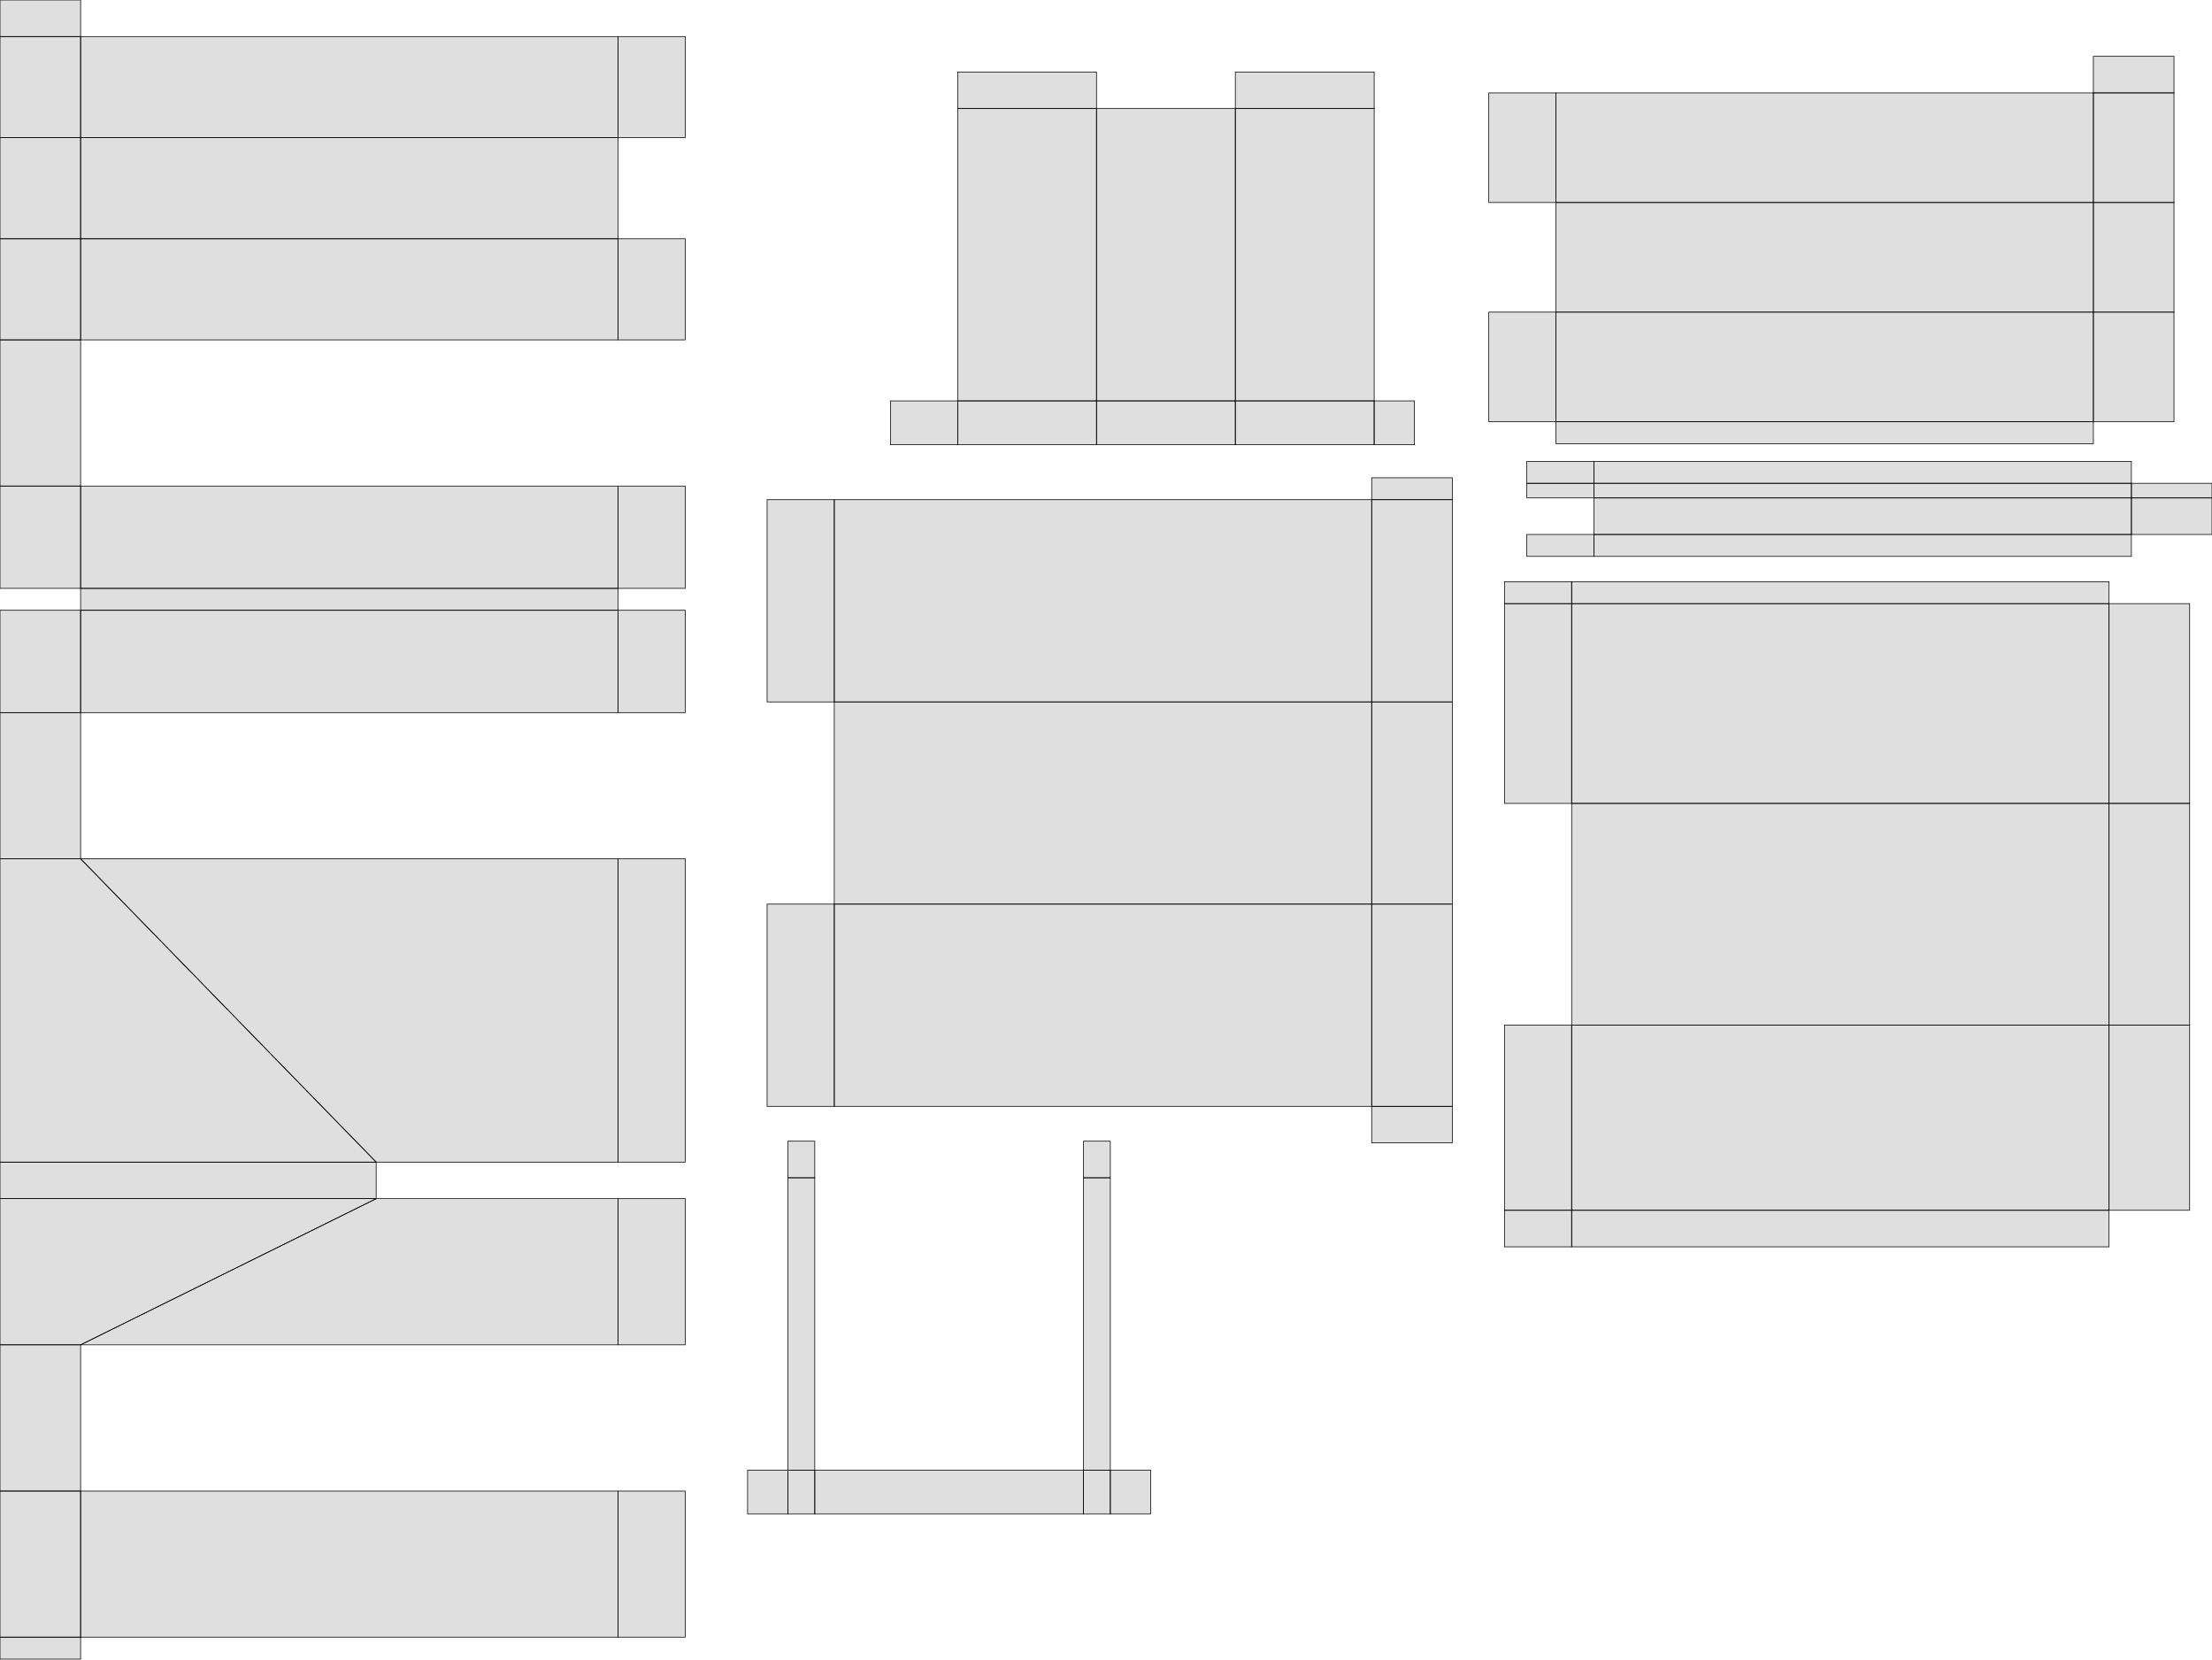
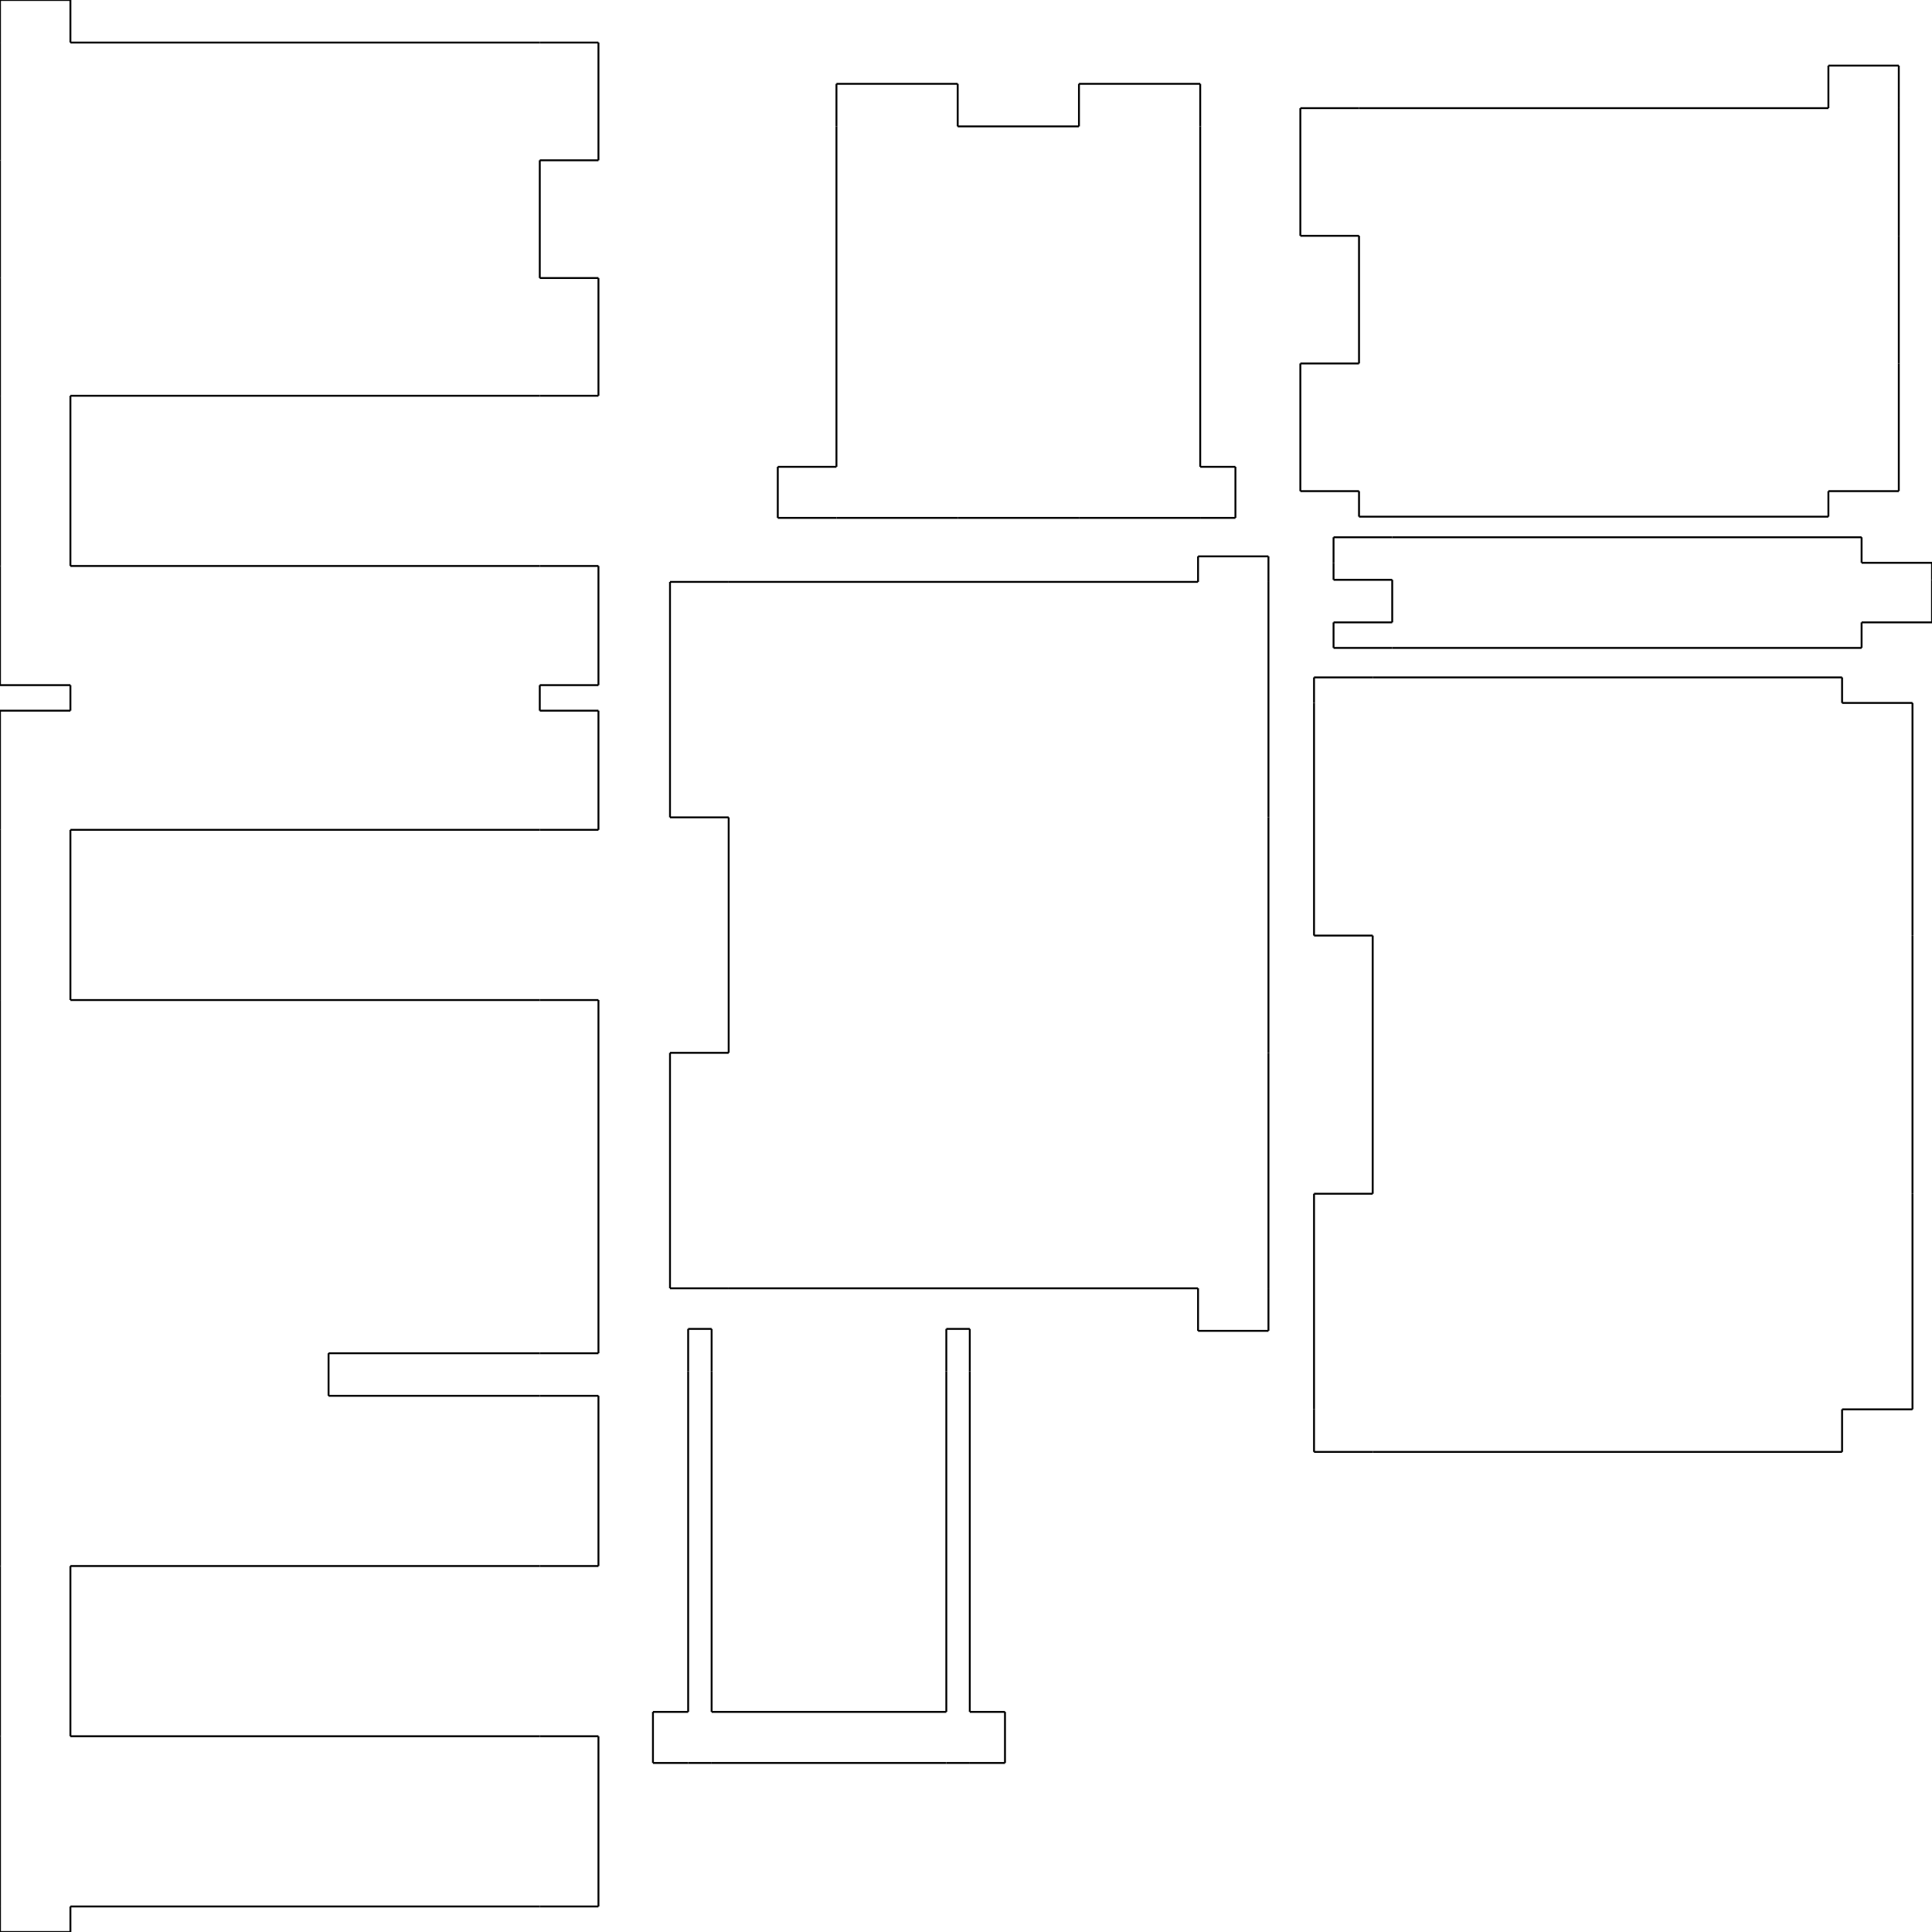
- <svg xmlns="http://www.w3.org/2000/svg" width="3264" height="2448" viewBox="0 0 3264 2448" version="1.1">
-   <polygon stroke="black" stroke-width="1" fill="grey" fill-opacity="0.25" points="2142.982,1035.659 2024.035,1035.659 2024.035,737.298 2142.982,737.298 " />
-   <polygon stroke="black" stroke-width="1" fill="grey" fill-opacity="0.25" points="2024.035,1035.659 1231.055,1035.659 1231.055,737.298 2024.035,737.298 " />
-   <polygon stroke="black" stroke-width="1" fill="grey" fill-opacity="0.25" points="2142.982,737.298 2024.035,737.298 2024.035,704.945 2142.982,704.945 " />
-   <polygon stroke="black" stroke-width="1" fill="grey" fill-opacity="0.25" points="2024.035,1632.381 1231.055,1632.381 1231.055,1334.020 2024.035,1334.020 " />
-   <polygon stroke="black" stroke-width="1" fill="grey" fill-opacity="0.25" points="2024.035,1334.020 1231.055,1334.020 1231.055,1035.659 2024.035,1035.659 " />
-   <polygon stroke="black" stroke-width="1" fill="grey" fill-opacity="0.25" points="2142.982,1632.381 2024.035,1632.381 2024.035,1334.020 2142.982,1334.020 " />
-   <polygon stroke="black" stroke-width="1" fill="grey" fill-opacity="0.25" points="2142.982,1334.020 2024.035,1334.020 2024.035,1035.659 2142.982,1035.659 " />
-   <polygon stroke="black" stroke-width="1" fill="grey" fill-opacity="0.25" points="1231.055,1334.020 1231.055,1632.381 1131.932,1632.381 1131.932,1334.020 " />
-   <polygon stroke="black" stroke-width="1" fill="grey" fill-opacity="0.25" points="1231.055,737.298 1231.055,1035.659 1131.932,1035.659 1131.932,737.298 " />
-   <polygon stroke="black" stroke-width="1" fill="grey" fill-opacity="0.25" points="2024.035,1632.381 2142.982,1632.381 2142.982,1686.302 2024.035,1686.302 " />
-   <polygon stroke="black" stroke-width="1" fill="grey" fill-opacity="0.25" points="118.947,900.476 118.947,868.123 911.928,868.123 911.928,900.476 " />
-   <polygon stroke="black" stroke-width="1" fill="grey" fill-opacity="0.25" points="0.000,900.476 118.947,900.476 118.947,1051.454 0.001,1051.454 " />
-   <polygon stroke="black" stroke-width="1" fill="grey" fill-opacity="0.25" points="118.947,900.476 911.928,900.476 911.928,1051.454 118.947,1051.454 " />
-   <polygon stroke="black" stroke-width="1" fill="grey" fill-opacity="0.25" points="0.001,1051.454 118.947,1051.454 118.947,1267.137 0.001,1267.137 " />
-   <polygon stroke="black" stroke-width="1" fill="grey" fill-opacity="0.25" points="0.001,1714.679 0.001,1267.137 118.947,1267.137 555.087,1714.679 " />
-   <polygon stroke="black" stroke-width="1" fill="grey" fill-opacity="0.25" points="911.928,1714.679 555.087,1714.679 118.947,1267.137 911.928,1267.137 " />
-   <polygon stroke="black" stroke-width="1" fill="grey" fill-opacity="0.25" points="118.947,868.123 118.947,717.145 911.928,717.145 911.928,868.123 " />
-   <polygon stroke="black" stroke-width="1" fill="grey" fill-opacity="0.25" points="0.000,717.145 0.000,501.462 118.947,501.462 118.947,717.145 " />
-   <polygon stroke="black" stroke-width="1" fill="grey" fill-opacity="0.25" points="0.000,868.123 0.000,717.145 118.947,717.145 118.947,868.123 " />
-   <polygon stroke="black" stroke-width="1" fill="grey" fill-opacity="0.25" points="911.927,352.282 911.927,501.462 118.947,501.462 118.947,352.282 " />
-   <polygon stroke="black" stroke-width="1" fill="grey" fill-opacity="0.25" points="0.000,352.282 118.947,352.282 118.947,501.462 0.000,501.462 " />
-   <polygon stroke="black" stroke-width="1" fill="grey" fill-opacity="0.25" points="0.001,1714.679 555.087,1714.679 555.087,1768.599 0.001,1768.599 " />
-   <polygon stroke="black" stroke-width="1" fill="grey" fill-opacity="0.25" points="0.001,2199.965 118.947,2199.965 118.947,2415.648 0.001,2415.648 " />
-   <polygon stroke="black" stroke-width="1" fill="grey" fill-opacity="0.25" points="911.928,2199.965 911.928,2415.648 118.947,2415.648 118.947,2199.965 " />
-   <polygon stroke="black" stroke-width="1" fill="grey" fill-opacity="0.25" points="911.928,1768.599 911.928,1984.282 118.947,1984.282 555.087,1768.599 " />
-   <polygon stroke="black" stroke-width="1" fill="grey" fill-opacity="0.25" points="0.001,1768.599 555.087,1768.599 118.947,1984.282 0.001,1984.282 " />
-   <polygon stroke="black" stroke-width="1" fill="grey" fill-opacity="0.25" points="0.001,1984.282 118.947,1984.282 118.947,2199.965 0.001,2199.965 " />
-   <polygon stroke="black" stroke-width="1" fill="grey" fill-opacity="0.25" points="0.000,53.921 118.947,53.921 118.947,203.102 0.000,203.102 " />
-   <polygon stroke="black" stroke-width="1" fill="grey" fill-opacity="0.25" points="0.000,203.102 118.947,203.102 118.947,352.282 0.000,352.282 " />
-   <polygon stroke="black" stroke-width="1" fill="grey" fill-opacity="0.25" points="911.927,53.921 911.927,203.102 118.947,203.102 118.947,53.921 " />
-   <polygon stroke="black" stroke-width="1" fill="grey" fill-opacity="0.25" points="911.927,203.102 911.927,352.282 118.947,352.282 118.947,203.102 " />
-   <polygon stroke="black" stroke-width="1" fill="grey" fill-opacity="0.25" points="911.927,501.462 911.927,352.282 1011.049,352.282 1011.049,501.462 " />
-   <polygon stroke="black" stroke-width="1" fill="grey" fill-opacity="0.25" points="911.928,868.123 911.928,717.145 1011.049,717.145 1011.049,868.123 " />
-   <polygon stroke="black" stroke-width="1" fill="grey" fill-opacity="0.25" points="911.928,1984.282 911.928,1768.599 1011.049,1768.599 1011.050,1984.282 " />
-   <polygon stroke="black" stroke-width="1" fill="grey" fill-opacity="0.25" points="911.928,2415.648 911.928,2199.965 1011.050,2199.965 1011.050,2415.648 " />
-   <polygon stroke="black" stroke-width="1" fill="grey" fill-opacity="0.25" points="911.927,203.102 911.927,53.921 1011.049,53.921 1011.049,203.102 " />
-   <polygon stroke="black" stroke-width="1" fill="grey" fill-opacity="0.25" points="911.928,1714.679 911.928,1267.137 1011.049,1267.137 1011.049,1714.679 " />
-   <polygon stroke="black" stroke-width="1" fill="grey" fill-opacity="0.25" points="911.928,1051.454 911.928,900.476 1011.049,900.476 1011.049,1051.454 " />
-   <polygon stroke="black" stroke-width="1" fill="grey" fill-opacity="0.25" points="0.001,2415.648 118.947,2415.648 118.947,2448.000 0.001,2448.000 " />
-   <polygon stroke="black" stroke-width="1" fill="grey" fill-opacity="0.25" points="118.947,53.921 0.000,53.921 0.000,0.000 118.947,0.000 " />
-   <polygon stroke="black" stroke-width="1" fill="grey" fill-opacity="0.25" points="3088.960,460.558 2295.981,460.558 2295.981,622.320 3088.960,622.320 " />
-   <polygon stroke="black" stroke-width="1" fill="grey" fill-opacity="0.25" points="3088.960,460.558 3088.960,622.320 3207.908,622.320 3207.908,460.558 " />
-   <polygon stroke="black" stroke-width="1" fill="grey" fill-opacity="0.25" points="3088.960,622.320 2295.981,622.320 2295.981,654.672 3088.960,654.672 " />
-   <polygon stroke="black" stroke-width="1" fill="grey" fill-opacity="0.25" points="3088.960,137.034 3088.960,298.795 3207.908,298.795 3207.908,137.034 " />
-   <polygon stroke="black" stroke-width="1" fill="grey" fill-opacity="0.25" points="3088.960,298.795 3088.960,460.558 3207.908,460.558 3207.908,298.795 " />
-   <polygon stroke="black" stroke-width="1" fill="grey" fill-opacity="0.25" points="3088.960,137.034 2295.981,137.034 2295.981,298.795 3088.960,298.795 " />
-   <polygon stroke="black" stroke-width="1" fill="grey" fill-opacity="0.25" points="3088.960,298.795 2295.981,298.795 2295.981,460.558 3088.960,460.558 " />
-   <polygon stroke="black" stroke-width="1" fill="grey" fill-opacity="0.25" points="2295.981,298.795 2295.981,137.034 2196.857,137.034 2196.857,298.795 " />
-   <polygon stroke="black" stroke-width="1" fill="grey" fill-opacity="0.25" points="2295.981,622.320 2295.981,460.558 2196.857,460.558 2196.857,622.320 " />
-   <polygon stroke="black" stroke-width="1" fill="grey" fill-opacity="0.25" points="3088.960,137.034 3207.908,137.034 3207.908,83.112 3088.960,83.112 " />
-   <polygon stroke="black" stroke-width="1" fill="grey" fill-opacity="0.25" points="1638.393,2233.822 1598.743,2233.822 1598.743,2169.117 1638.393,2169.117 " />
-   <polygon stroke="black" stroke-width="1" fill="grey" fill-opacity="0.25" points="1598.743,2233.822 1202.253,2233.822 1202.253,2169.117 1598.743,2169.117 " />
-   <polygon stroke="black" stroke-width="1" fill="grey" fill-opacity="0.25" points="1202.253,2233.822 1162.604,2233.822 1162.604,2169.117 1202.253,2169.117 " />
-   <polygon stroke="black" stroke-width="1" fill="grey" fill-opacity="0.25" points="1202.253,2169.117 1162.604,2169.117 1162.604,1737.751 1202.253,1737.751 " />
-   <polygon stroke="black" stroke-width="1" fill="grey" fill-opacity="0.25" points="1638.393,2169.117 1598.743,2169.117 1598.743,1737.751 1638.393,1737.751 " />
-   <polygon stroke="black" stroke-width="1" fill="grey" fill-opacity="0.25" points="1638.393,2233.822 1638.393,2169.117 1697.866,2169.117 1697.866,2233.822 " />
-   <polygon stroke="black" stroke-width="1" fill="grey" fill-opacity="0.25" points="1162.604,2169.117 1162.604,2233.822 1103.131,2233.822 1103.131,2169.117 " />
-   <polygon stroke="black" stroke-width="1" fill="grey" fill-opacity="0.25" points="1638.393,1737.751 1598.743,1737.751 1598.743,1683.831 1638.393,1683.831 " />
-   <polygon stroke="black" stroke-width="1" fill="grey" fill-opacity="0.25" points="1202.253,1737.751 1162.604,1737.751 1162.604,1683.831 1202.253,1683.831 " />
-   <polygon stroke="black" stroke-width="1" fill="grey" fill-opacity="0.25" points="3145.052,713.116 2352.073,713.116 2352.073,680.763 3145.052,680.763 " />
-   <polygon stroke="black" stroke-width="1" fill="grey" fill-opacity="0.25" points="2352.073,788.605 3145.052,788.605 3145.052,820.958 2352.073,820.958 " />
-   <polygon stroke="black" stroke-width="1" fill="grey" fill-opacity="0.25" points="3145.052,788.605 3145.052,734.684 3264.000,734.684 3264.000,788.605 " />
-   <polygon stroke="black" stroke-width="1" fill="grey" fill-opacity="0.25" points="3145.052,788.605 2352.073,788.605 2352.073,734.684 3145.052,734.684 " />
-   <polygon stroke="black" stroke-width="1" fill="grey" fill-opacity="0.25" points="2352.073,788.605 2352.073,820.958 2252.950,820.958 2252.950,788.605 " />
-   <polygon stroke="black" stroke-width="1" fill="grey" fill-opacity="0.25" points="2352.073,713.116 2352.073,734.684 2252.950,734.684 2252.950,713.116 " />
-   <polygon stroke="black" stroke-width="1" fill="grey" fill-opacity="0.25" points="2352.073,680.763 2352.073,713.116 2252.950,713.116 2252.950,680.763 " />
-   <polygon stroke="black" stroke-width="1" fill="grey" fill-opacity="0.25" points="3145.052,734.684 3145.052,713.116 3264.000,713.116 3264.000,734.684 " />
-   <polygon stroke="black" stroke-width="1" fill="grey" fill-opacity="0.25" points="3145.052,734.684 2352.073,734.684 2352.073,713.116 3145.052,713.116 " />
-   <polygon stroke="black" stroke-width="1" fill="grey" fill-opacity="0.25" points="1617.988,591.509 1617.988,160.143 1413.134,160.143 1413.134,591.509 " />
-   <polygon stroke="black" stroke-width="1" fill="grey" fill-opacity="0.25" points="2027.694,591.509 2027.694,160.143 1822.841,160.143 1822.841,591.509 " />
-   <polygon stroke="black" stroke-width="1" fill="grey" fill-opacity="0.25" points="1822.841,591.509 1822.841,160.143 1617.988,160.143 1617.988,591.509 " />
-   <polygon stroke="black" stroke-width="1" fill="grey" fill-opacity="0.25" points="1822.841,160.143 2027.694,160.143 2027.694,106.222 1822.841,106.222 " />
-   <polygon stroke="black" stroke-width="1" fill="grey" fill-opacity="0.25" points="1413.134,160.143 1617.988,160.143 1617.988,106.222 1413.134,106.222 " />
-   <polygon stroke="black" stroke-width="1" fill="grey" fill-opacity="0.25" points="1822.841,591.509 1617.988,591.509 1617.988,656.214 1822.841,656.214 " />
-   <polygon stroke="black" stroke-width="1" fill="grey" fill-opacity="0.25" points="1617.988,591.509 1413.134,591.509 1413.134,656.214 1617.988,656.214 " />
-   <polygon stroke="black" stroke-width="1" fill="grey" fill-opacity="0.25" points="2027.694,591.509 1822.841,591.509 1822.841,656.214 2027.694,656.214 " />
-   <polygon stroke="black" stroke-width="1" fill="grey" fill-opacity="0.25" points="1413.134,656.214 1413.134,591.509 1314.012,591.509 1314.012,656.214 " />
-   <polygon stroke="black" stroke-width="1" fill="grey" fill-opacity="0.25" points="2027.694,591.509 2027.694,656.214 2087.167,656.214 2087.167,591.509 " />
-   <polygon stroke="black" stroke-width="1" fill="grey" fill-opacity="0.25" points="3231.030,1185.439 3231.030,890.673 3112.082,890.673 3112.082,1185.439 " />
-   <polygon stroke="black" stroke-width="1" fill="grey" fill-opacity="0.25" points="3112.082,1185.439 3112.082,890.673 2319.102,890.673 2319.102,1185.439 " />
-   <polygon stroke="black" stroke-width="1" fill="grey" fill-opacity="0.25" points="3112.082,1785.757 3112.082,1512.558 2319.102,1512.558 2319.102,1785.757 " />
-   <polygon stroke="black" stroke-width="1" fill="grey" fill-opacity="0.25" points="3112.082,1512.558 3112.082,1185.439 2319.102,1185.439 2319.102,1512.558 " />
-   <polygon stroke="black" stroke-width="1" fill="grey" fill-opacity="0.25" points="3231.030,1785.757 3231.030,1512.558 3112.082,1512.558 3112.082,1785.757 " />
-   <polygon stroke="black" stroke-width="1" fill="grey" fill-opacity="0.25" points="3231.030,1512.558 3231.030,1185.439 3112.082,1185.439 3112.082,1512.558 " />
-   <polygon stroke="black" stroke-width="1" fill="grey" fill-opacity="0.25" points="2319.102,1785.757 2319.102,1512.558 2219.980,1512.558 2219.980,1785.757 " />
-   <polygon stroke="black" stroke-width="1" fill="grey" fill-opacity="0.25" points="2319.102,1185.439 2319.102,890.673 2219.980,890.673 2219.980,1185.439 " />
-   <polygon stroke="black" stroke-width="1" fill="grey" fill-opacity="0.25" points="2319.102,1785.757 2219.980,1785.757 2219.980,1839.677 2319.102,1839.677 " />
-   <polygon stroke="black" stroke-width="1" fill="grey" fill-opacity="0.25" points="3112.082,1785.757 2319.102,1785.757 2319.102,1839.677 3112.082,1839.677 " />
-   <polygon stroke="black" stroke-width="1" fill="grey" fill-opacity="0.25" points="2219.980,890.673 2319.102,890.673 2319.102,858.320 2219.980,858.320 " />
-   <polygon stroke="black" stroke-width="1" fill="grey" fill-opacity="0.25" points="2319.102,890.673 3112.082,890.673 3112.082,858.320 2319.102,858.320 " />
+ <svg xmlns="http://www.w3.org/2000/svg" width="1024" height="1024" viewBox="0 0 1024 1024" version="1.1">
+   <polygon stroke="black" stroke-width="1" fill="grey" fill-opacity="0.25" points="317.192,376.670 286.095,376.670 286.095,376.670 317.192,376.670 " />
+   <polygon stroke="black" stroke-width="1" fill="grey" fill-opacity="0.25" points="37.317,376.670 0.000,376.670 0.000,376.670 37.317,376.670 " />
+   <polygon stroke="black" stroke-width="1" fill="grey" fill-opacity="0.25" points="706.808,284.764 706.808,298.297 706.808,298.297 706.808,284.764 " />
+   <polygon stroke="black" stroke-width="1" fill="grey" fill-opacity="0.25" points="0.000,1024.000 37.317,1024.000 37.317,1024.000 0.000,1024.000 " />
+   <polygon stroke="black" stroke-width="1" fill="grey" fill-opacity="0.25" points="37.317,363.137 0.000,363.137 0.000,363.137 37.317,363.137 " />
+   <polygon stroke="black" stroke-width="1" fill="grey" fill-opacity="0.25" points="706.808,329.874 706.808,343.407 706.808,343.407 706.808,329.874 " />
+   <polygon stroke="black" stroke-width="1" fill="grey" fill-opacity="0.25" points="37.317,1024.000 37.317,1010.467 37.317,1010.467 37.317,1024.000 " />
+   <polygon stroke="black" stroke-width="1" fill="grey" fill-opacity="0.25" points="37.317,363.137 37.317,376.670 37.317,376.670 37.317,363.137 " />
+   <polygon stroke="black" stroke-width="1" fill="grey" fill-opacity="0.25" points="737.905,329.874 706.808,329.874 706.808,329.874 737.905,329.874 " />
+   <polygon stroke="black" stroke-width="1" fill="grey" fill-opacity="0.25" points="0.000,1010.467 0.000,1024.000 0.000,1024.000 0.000,1010.467 " />
+   <polygon stroke="black" stroke-width="1" fill="grey" fill-opacity="0.25" points="286.095,363.137 286.095,376.670 286.095,376.670 286.095,363.137 " />
+   <polygon stroke="black" stroke-width="1" fill="grey" fill-opacity="0.25" points="706.808,343.407 737.905,343.407 737.905,343.407 706.808,343.407 " />
+   <polygon stroke="black" stroke-width="1" fill="grey" fill-opacity="0.25" points="0.000,0.000 37.317,0.000 37.317,0.000 0.000,0.000 " />
+   <polygon stroke="black" stroke-width="1" fill="grey" fill-opacity="0.25" points="286.095,439.824 37.317,439.824 37.317,439.824 286.095,439.824 " />
+   <polygon stroke="black" stroke-width="1" fill="grey" fill-opacity="0.25" points="737.905,284.764 706.808,284.764 706.808,284.764 737.905,284.764 " />
+   <polygon stroke="black" stroke-width="1" fill="grey" fill-opacity="0.25" points="0.000,0.000 0.000,22.555 0.000,22.555 0.000,0.000 " />
+   <polygon stroke="black" stroke-width="1" fill="grey" fill-opacity="0.25" points="0.000,376.670 0.000,439.824 0.000,439.824 0.000,376.670 " />
+   <polygon stroke="black" stroke-width="1" fill="grey" fill-opacity="0.25" points="706.808,307.319 737.905,307.319 737.905,307.319 706.808,307.319 " />
+   <polygon stroke="black" stroke-width="1" fill="grey" fill-opacity="0.25" points="37.317,22.555 37.317,0.000 37.317,0.000 37.317,22.555 " />
+   <polygon stroke="black" stroke-width="1" fill="grey" fill-opacity="0.25" points="286.095,530.044 37.317,530.044 37.317,530.044 286.095,530.044 " />
+   <polygon stroke="black" stroke-width="1" fill="grey" fill-opacity="0.25" points="986.683,298.297 986.683,284.764 986.683,284.764 986.683,298.297 " />
+   <polygon stroke="black" stroke-width="1" fill="grey" fill-opacity="0.25" points="720.308,57.321 969.086,57.321 969.086,57.321 720.308,57.321 " />
+   <polygon stroke="black" stroke-width="1" fill="grey" fill-opacity="0.25" points="37.317,530.044 37.317,439.824 37.317,439.824 37.317,530.044 " />
+   <polygon stroke="black" stroke-width="1" fill="grey" fill-opacity="0.25" points="706.808,298.297 706.808,307.319 706.808,307.319 706.808,298.297 " />
+   <polygon stroke="black" stroke-width="1" fill="grey" fill-opacity="0.25" points="1006.403,57.321 1006.403,124.986 1006.403,124.986 1006.403,57.321 " />
+   <polygon stroke="black" stroke-width="1" fill="grey" fill-opacity="0.25" points="0.000,439.824 0.000,530.044 0.000,530.044 0.000,439.824 " />
+   <polygon stroke="black" stroke-width="1" fill="grey" fill-opacity="0.25" points="1024.000,298.297 986.683,298.297 986.683,298.297 1024.000,298.297 " />
+   <polygon stroke="black" stroke-width="1" fill="grey" fill-opacity="0.25" points="1006.403,260.317 969.086,260.317 969.086,260.317 1006.403,260.317 " />
+   <polygon stroke="black" stroke-width="1" fill="grey" fill-opacity="0.25" points="0.000,530.044 0.000,717.251 0.000,717.251 0.000,530.044 " />
+   <polygon stroke="black" stroke-width="1" fill="grey" fill-opacity="0.25" points="636.139,66.988 636.139,247.428 636.139,247.428 636.139,66.988 " />
+   <polygon stroke="black" stroke-width="1" fill="grey" fill-opacity="0.25" points="720.308,273.850 969.086,273.850 969.086,273.850 720.308,273.850 " />
+   <polygon stroke="black" stroke-width="1" fill="grey" fill-opacity="0.25" points="174.145,717.251 286.095,717.251 286.095,717.251 174.145,717.251 " />
+   <polygon stroke="black" stroke-width="1" fill="grey" fill-opacity="0.25" points="443.336,66.988 443.336,247.428 443.336,247.428 443.336,66.988 " />
+   <polygon stroke="black" stroke-width="1" fill="grey" fill-opacity="0.25" points="969.086,260.317 969.086,273.850 969.086,273.850 969.086,260.317 " />
+   <polygon stroke="black" stroke-width="1" fill="grey" fill-opacity="0.25" points="37.317,209.762 37.317,299.982 37.317,299.982 37.317,209.762 " />
+   <polygon stroke="black" stroke-width="1" fill="grey" fill-opacity="0.25" points="507.604,66.988 571.872,66.988 571.872,66.988 507.604,66.988 " />
+   <polygon stroke="black" stroke-width="1" fill="grey" fill-opacity="0.25" points="720.308,273.850 720.308,260.317 720.308,260.317 720.308,273.850 " />
+   <polygon stroke="black" stroke-width="1" fill="grey" fill-opacity="0.25" points="286.095,299.982 37.317,299.982 37.317,299.982 286.095,299.982 " />
+   <polygon stroke="black" stroke-width="1" fill="grey" fill-opacity="0.25" points="443.336,44.433 507.604,44.433 507.604,44.433 443.336,44.433 " />
+   <polygon stroke="black" stroke-width="1" fill="grey" fill-opacity="0.25" points="720.308,192.652 720.308,124.986 720.308,124.986 720.308,192.652 " />
+   <polygon stroke="black" stroke-width="1" fill="grey" fill-opacity="0.25" points="286.095,209.762 37.317,209.762 37.317,209.762 286.095,209.762 " />
+   <polygon stroke="black" stroke-width="1" fill="grey" fill-opacity="0.25" points="571.872,44.433 636.139,44.433 636.139,44.433 571.872,44.433 " />
+   <polygon stroke="black" stroke-width="1" fill="grey" fill-opacity="0.25" points="1006.403,192.652 1006.403,260.317 1006.403,260.317 1006.403,192.652 " />
+   <polygon stroke="black" stroke-width="1" fill="grey" fill-opacity="0.25" points="0.000,299.982 0.000,209.762 0.000,209.762 0.000,299.982 " />
+   <polygon stroke="black" stroke-width="1" fill="grey" fill-opacity="0.25" points="571.872,66.988 571.872,44.433 571.872,44.433 571.872,66.988 " />
+   <polygon stroke="black" stroke-width="1" fill="grey" fill-opacity="0.25" points="1006.403,124.986 1006.403,192.652 1006.403,192.652 1006.403,124.986 " />
+   <polygon stroke="black" stroke-width="1" fill="grey" fill-opacity="0.25" points="37.317,22.555 286.095,22.555 286.095,22.555 37.317,22.555 " />
+   <polygon stroke="black" stroke-width="1" fill="grey" fill-opacity="0.25" points="636.139,44.433 636.139,66.988 636.139,66.988 636.139,44.433 " />
+   <polygon stroke="black" stroke-width="1" fill="grey" fill-opacity="0.25" points="689.210,260.317 689.210,192.652 689.210,192.652 689.210,260.317 " />
+   <polygon stroke="black" stroke-width="1" fill="grey" fill-opacity="0.25" points="0.000,209.762 0.000,147.360 0.000,147.360 0.000,209.762 " />
+   <polygon stroke="black" stroke-width="1" fill="grey" fill-opacity="0.25" points="443.336,66.988 443.336,44.433 443.336,44.433 443.336,66.988 " />
+   <polygon stroke="black" stroke-width="1" fill="grey" fill-opacity="0.25" points="689.210,124.986 689.210,57.321 689.210,57.321 689.210,124.986 " />
+   <polygon stroke="black" stroke-width="1" fill="grey" fill-opacity="0.25" points="0.000,363.137 0.000,299.982 0.000,299.982 0.000,363.137 " />
+   <polygon stroke="black" stroke-width="1" fill="grey" fill-opacity="0.25" points="507.604,44.433 507.604,66.988 507.604,66.988 507.604,44.433 " />
+   <polygon stroke="black" stroke-width="1" fill="grey" fill-opacity="0.25" points="720.308,124.986 689.210,124.986 689.210,124.986 720.308,124.986 " />
+   <polygon stroke="black" stroke-width="1" fill="grey" fill-opacity="0.25" points="174.145,739.806 286.095,739.806 286.095,739.806 174.145,739.806 " />
+   <polygon stroke="black" stroke-width="1" fill="grey" fill-opacity="0.25" points="636.139,274.494 571.872,274.494 571.872,274.494 636.139,274.494 " />
+   <polygon stroke="black" stroke-width="1" fill="grey" fill-opacity="0.25" points="689.210,57.321 720.308,57.321 720.308,57.321 689.210,57.321 " />
+   <polygon stroke="black" stroke-width="1" fill="grey" fill-opacity="0.25" points="174.145,717.251 174.145,739.806 174.145,739.806 174.145,717.251 " />
+   <polygon stroke="black" stroke-width="1" fill="grey" fill-opacity="0.25" points="507.604,274.494 443.336,274.494 443.336,274.494 507.604,274.494 " />
+   <polygon stroke="black" stroke-width="1" fill="grey" fill-opacity="0.25" points="720.308,260.317 689.210,260.317 689.210,260.317 720.308,260.317 " />
+   <polygon stroke="black" stroke-width="1" fill="grey" fill-opacity="0.25" points="0.000,717.251 0.000,739.806 0.000,739.806 0.000,717.251 " />
+   <polygon stroke="black" stroke-width="1" fill="grey" fill-opacity="0.25" points="571.872,274.494 507.604,274.494 507.604,274.494 571.872,274.494 " />
+   <polygon stroke="black" stroke-width="1" fill="grey" fill-opacity="0.25" points="689.210,192.652 720.308,192.652 720.308,192.652 689.210,192.652 " />
+   <polygon stroke="black" stroke-width="1" fill="grey" fill-opacity="0.25" points="0.000,739.806 0.000,830.026 0.000,830.026 0.000,739.806 " />
+   <polygon stroke="black" stroke-width="1" fill="grey" fill-opacity="0.25" points="412.239,274.494 412.239,247.428 412.239,247.428 412.239,274.494 " />
+   <polygon stroke="black" stroke-width="1" fill="grey" fill-opacity="0.25" points="969.086,34.766 1006.403,34.766 1006.403,34.766 969.086,34.766 " />
+   <polygon stroke="black" stroke-width="1" fill="grey" fill-opacity="0.25" points="37.317,1010.467 286.095,1010.467 286.095,1010.467 37.317,1010.467 " />
+   <polygon stroke="black" stroke-width="1" fill="grey" fill-opacity="0.25" points="412.239,247.428 443.336,247.428 443.336,247.428 412.239,247.428 " />
+   <polygon stroke="black" stroke-width="1" fill="grey" fill-opacity="0.25" points="969.086,57.321 969.086,34.766 969.086,34.766 969.086,57.321 " />
+   <polygon stroke="black" stroke-width="1" fill="grey" fill-opacity="0.25" points="37.317,920.247 37.317,830.026 37.317,830.026 37.317,920.247 " />
+   <polygon stroke="black" stroke-width="1" fill="grey" fill-opacity="0.25" points="443.336,274.494 412.239,274.494 412.239,274.494 443.336,274.494 " />
+   <polygon stroke="black" stroke-width="1" fill="grey" fill-opacity="0.25" points="1006.403,34.766 1006.403,57.321 1006.403,57.321 1006.403,34.766 " />
+   <polygon stroke="black" stroke-width="1" fill="grey" fill-opacity="0.25" points="0.000,920.247 0.000,1010.467 0.000,1010.467 0.000,920.247 " />
+   <polygon stroke="black" stroke-width="1" fill="grey" fill-opacity="0.25" points="654.798,247.428 654.798,274.494 654.798,274.494 654.798,247.428 " />
+   <polygon stroke="black" stroke-width="1" fill="grey" fill-opacity="0.25" points="514.006,934.409 501.567,934.409 501.567,934.409 514.006,934.409 " />
+   <polygon stroke="black" stroke-width="1" fill="grey" fill-opacity="0.25" points="0.000,830.026 0.000,920.247 0.000,920.247 0.000,830.026 " />
+   <polygon stroke="black" stroke-width="1" fill="grey" fill-opacity="0.25" points="654.798,274.494 636.139,274.494 636.139,274.494 654.798,274.494 " />
+   <polygon stroke="black" stroke-width="1" fill="grey" fill-opacity="0.25" points="377.178,907.343 501.567,907.343 501.567,907.343 377.178,907.343 " />
+   <polygon stroke="black" stroke-width="1" fill="grey" fill-opacity="0.25" points="37.317,830.026 286.095,830.026 286.095,830.026 37.317,830.026 " />
+   <polygon stroke="black" stroke-width="1" fill="grey" fill-opacity="0.25" points="636.139,247.428 654.798,247.428 654.798,247.428 636.139,247.428 " />
+   <polygon stroke="black" stroke-width="1" fill="grey" fill-opacity="0.25" points="501.567,934.409 377.178,934.409 377.178,934.409 501.567,934.409 " />
+   <polygon stroke="black" stroke-width="1" fill="grey" fill-opacity="0.25" points="37.317,920.247 286.095,920.247 286.095,920.247 37.317,920.247 " />
+   <polygon stroke="black" stroke-width="1" fill="grey" fill-opacity="0.25" points="976.340,746.983 1013.657,746.983 1013.657,746.983 976.340,746.983 " />
+   <polygon stroke="black" stroke-width="1" fill="grey" fill-opacity="0.25" points="377.178,934.409 364.739,934.409 364.739,934.409 377.178,934.409 " />
+   <polygon stroke="black" stroke-width="1" fill="grey" fill-opacity="0.25" points="286.095,147.360 286.095,84.958 286.095,84.958 286.095,147.360 " />
+   <polygon stroke="black" stroke-width="1" fill="grey" fill-opacity="0.25" points="976.340,372.569 1013.657,372.569 1013.657,372.569 976.340,372.569 " />
+   <polygon stroke="black" stroke-width="1" fill="grey" fill-opacity="0.25" points="377.178,907.343 377.178,726.902 377.178,726.902 377.178,907.343 " />
+   <polygon stroke="black" stroke-width="1" fill="grey" fill-opacity="0.25" points="0.000,84.958 0.000,22.555 0.000,22.555 0.000,84.958 " />
+   <polygon stroke="black" stroke-width="1" fill="grey" fill-opacity="0.25" points="1013.657,746.983 1013.657,632.704 1013.657,632.704 1013.657,746.983 " />
+   <polygon stroke="black" stroke-width="1" fill="grey" fill-opacity="0.25" points="364.739,726.902 364.739,907.343 364.739,907.343 364.739,726.902 " />
+   <polygon stroke="black" stroke-width="1" fill="grey" fill-opacity="0.25" points="0.000,147.360 0.000,84.958 0.000,84.958 0.000,147.360 " />
+   <polygon stroke="black" stroke-width="1" fill="grey" fill-opacity="0.25" points="1013.657,495.870 1013.657,372.569 1013.657,372.569 1013.657,495.870 " />
+   <polygon stroke="black" stroke-width="1" fill="grey" fill-opacity="0.25" points="514.006,907.343 514.006,726.902 514.006,726.902 514.006,907.343 " />
+   <polygon stroke="black" stroke-width="1" fill="grey" fill-opacity="0.25" points="317.192,439.824 317.192,376.670 317.192,376.670 317.192,439.824 " />
+   <polygon stroke="black" stroke-width="1" fill="grey" fill-opacity="0.25" points="1013.657,632.704 1013.657,495.870 1013.657,495.870 1013.657,632.704 " />
+   <polygon stroke="black" stroke-width="1" fill="grey" fill-opacity="0.25" points="501.567,726.902 501.567,907.343 501.567,907.343 501.567,726.902 " />
+   <polygon stroke="black" stroke-width="1" fill="grey" fill-opacity="0.25" points="317.192,530.044 317.192,717.251 317.192,717.251 317.192,530.044 " />
+   <polygon stroke="black" stroke-width="1" fill="grey" fill-opacity="0.25" points="727.562,495.870 727.562,632.704 727.562,632.704 727.562,495.870 " />
+   <polygon stroke="black" stroke-width="1" fill="grey" fill-opacity="0.25" points="532.664,907.343 532.664,934.409 532.664,934.409 532.664,907.343 " />
+   <polygon stroke="black" stroke-width="1" fill="grey" fill-opacity="0.25" points="317.192,209.762 317.192,147.360 317.192,147.360 317.192,209.762 " />
+   <polygon stroke="black" stroke-width="1" fill="grey" fill-opacity="0.25" points="696.464,372.569 696.464,495.870 696.464,495.870 696.464,372.569 " />
+   <polygon stroke="black" stroke-width="1" fill="grey" fill-opacity="0.25" points="386.214,682.826 634.992,682.826 634.992,682.826 386.214,682.826 " />
+   <polygon stroke="black" stroke-width="1" fill="grey" fill-opacity="0.25" points="514.006,934.409 532.664,934.409 532.664,934.409 514.006,934.409 " />
+   <polygon stroke="black" stroke-width="1" fill="grey" fill-opacity="0.25" points="317.192,299.982 317.192,363.137 317.192,363.137 317.192,299.982 " />
+   <polygon stroke="black" stroke-width="1" fill="grey" fill-opacity="0.25" points="696.464,632.704 696.464,746.983 696.464,746.983 696.464,632.704 " />
+   <polygon stroke="black" stroke-width="1" fill="grey" fill-opacity="0.25" points="386.214,308.412 634.992,308.412 634.992,308.412 386.214,308.412 " />
+   <polygon stroke="black" stroke-width="1" fill="grey" fill-opacity="0.25" points="532.664,907.343 514.006,907.343 514.006,907.343 532.664,907.343 " />
+   <polygon stroke="black" stroke-width="1" fill="grey" fill-opacity="0.25" points="317.192,739.806 317.192,830.026 317.192,830.026 317.192,739.806 " />
+   <polygon stroke="black" stroke-width="1" fill="grey" fill-opacity="0.25" points="696.464,632.704 727.562,632.704 727.562,632.704 696.464,632.704 " />
+   <polygon stroke="black" stroke-width="1" fill="grey" fill-opacity="0.25" points="672.308,682.826 672.308,558.021 672.308,558.021 672.308,682.826 " />
+   <polygon stroke="black" stroke-width="1" fill="grey" fill-opacity="0.25" points="346.080,907.343 346.080,934.409 346.080,934.409 346.080,907.343 " />
+   <polygon stroke="black" stroke-width="1" fill="grey" fill-opacity="0.25" points="317.192,920.247 317.192,1010.467 317.192,1010.467 317.192,920.247 " />
+   <polygon stroke="black" stroke-width="1" fill="grey" fill-opacity="0.25" points="727.562,495.870 696.464,495.870 696.464,495.870 727.562,495.870 " />
+   <polygon stroke="black" stroke-width="1" fill="grey" fill-opacity="0.25" points="634.992,294.879 672.308,294.879 672.308,294.879 634.992,294.879 " />
+   <polygon stroke="black" stroke-width="1" fill="grey" fill-opacity="0.25" points="364.739,907.343 346.080,907.343 346.080,907.343 364.739,907.343 " />
+   <polygon stroke="black" stroke-width="1" fill="grey" fill-opacity="0.25" points="317.192,84.958 317.192,22.555 317.192,22.555 317.192,84.958 " />
+   <polygon stroke="black" stroke-width="1" fill="grey" fill-opacity="0.25" points="727.562,769.538 976.340,769.538 976.340,769.538 727.562,769.538 " />
+   <polygon stroke="black" stroke-width="1" fill="grey" fill-opacity="0.25" points="672.308,308.412 672.308,294.879 672.308,294.879 672.308,308.412 " />
+   <polygon stroke="black" stroke-width="1" fill="grey" fill-opacity="0.25" points="346.080,934.409 364.739,934.409 364.739,934.409 346.080,934.409 " />
+   <polygon stroke="black" stroke-width="1" fill="grey" fill-opacity="0.25" points="286.095,209.762 317.192,209.762 317.192,209.762 286.095,209.762 " />
+   <polygon stroke="black" stroke-width="1" fill="grey" fill-opacity="0.25" points="727.562,769.538 696.464,769.538 696.464,769.538 727.562,769.538 " />
+   <polygon stroke="black" stroke-width="1" fill="grey" fill-opacity="0.25" points="634.992,294.879 634.992,308.412 634.992,308.412 634.992,294.879 " />
+   <polygon stroke="black" stroke-width="1" fill="grey" fill-opacity="0.25" points="501.567,704.347 514.006,704.347 514.006,704.347 501.567,704.347 " />
+   <polygon stroke="black" stroke-width="1" fill="grey" fill-opacity="0.25" points="317.192,147.360 286.095,147.360 286.095,147.360 317.192,147.360 " />
+   <polygon stroke="black" stroke-width="1" fill="grey" fill-opacity="0.25" points="696.464,769.538 696.464,746.983 696.464,746.983 696.464,769.538 " />
+   <polygon stroke="black" stroke-width="1" fill="grey" fill-opacity="0.25" points="672.308,433.217 672.308,308.412 672.308,308.412 672.308,433.217 " />
+   <polygon stroke="black" stroke-width="1" fill="grey" fill-opacity="0.25" points="514.006,726.902 514.006,704.347 514.006,704.347 514.006,726.902 " />
+   <polygon stroke="black" stroke-width="1" fill="grey" fill-opacity="0.25" points="286.095,363.137 317.192,363.137 317.192,363.137 286.095,363.137 " />
+   <polygon stroke="black" stroke-width="1" fill="grey" fill-opacity="0.25" points="976.340,746.983 976.340,769.538 976.340,769.538 976.340,746.983 " />
+   <polygon stroke="black" stroke-width="1" fill="grey" fill-opacity="0.25" points="672.308,558.021 672.308,433.217 672.308,433.217 672.308,558.021 " />
+   <polygon stroke="black" stroke-width="1" fill="grey" fill-opacity="0.25" points="501.567,704.347 501.567,726.902 501.567,726.902 501.567,704.347 " />
+   <polygon stroke="black" stroke-width="1" fill="grey" fill-opacity="0.25" points="317.192,299.982 286.095,299.982 286.095,299.982 317.192,299.982 " />
+   <polygon stroke="black" stroke-width="1" fill="grey" fill-opacity="0.25" points="727.562,359.036 976.340,359.036 976.340,359.036 727.562,359.036 " />
+   <polygon stroke="black" stroke-width="1" fill="grey" fill-opacity="0.25" points="386.214,433.217 386.214,558.021 386.214,558.021 386.214,433.217 " />
+   <polygon stroke="black" stroke-width="1" fill="grey" fill-opacity="0.25" points="364.739,704.347 377.178,704.347 377.178,704.347 364.739,704.347 " />
+   <polygon stroke="black" stroke-width="1" fill="grey" fill-opacity="0.25" points="286.095,830.026 317.192,830.026 317.192,830.026 286.095,830.026 " />
+   <polygon stroke="black" stroke-width="1" fill="grey" fill-opacity="0.25" points="696.464,359.036 727.562,359.036 727.562,359.036 696.464,359.036 " />
+   <polygon stroke="black" stroke-width="1" fill="grey" fill-opacity="0.25" points="355.116,308.412 355.116,433.217 355.116,433.217 355.116,308.412 " />
+   <polygon stroke="black" stroke-width="1" fill="grey" fill-opacity="0.25" points="377.178,726.902 377.178,704.347 377.178,704.347 377.178,726.902 " />
+   <polygon stroke="black" stroke-width="1" fill="grey" fill-opacity="0.25" points="317.192,739.806 286.095,739.806 286.095,739.806 317.192,739.806 " />
+   <polygon stroke="black" stroke-width="1" fill="grey" fill-opacity="0.25" points="696.464,372.569 696.464,359.036 696.464,359.036 696.464,372.569 " />
+   <polygon stroke="black" stroke-width="1" fill="grey" fill-opacity="0.25" points="355.116,558.021 355.116,682.826 355.116,682.826 355.116,558.021 " />
+   <polygon stroke="black" stroke-width="1" fill="grey" fill-opacity="0.25" points="364.739,704.347 364.739,726.902 364.739,726.902 364.739,704.347 " />
+   <polygon stroke="black" stroke-width="1" fill="grey" fill-opacity="0.25" points="286.095,1010.467 317.192,1010.467 317.192,1010.467 286.095,1010.467 " />
+   <polygon stroke="black" stroke-width="1" fill="grey" fill-opacity="0.25" points="976.340,359.036 976.340,372.569 976.340,372.569 976.340,359.036 " />
+   <polygon stroke="black" stroke-width="1" fill="grey" fill-opacity="0.25" points="386.214,558.021 355.116,558.021 355.116,558.021 386.214,558.021 " />
+   <polygon stroke="black" stroke-width="1" fill="grey" fill-opacity="0.25" points="737.905,284.764 986.683,284.764 986.683,284.764 737.905,284.764 " />
+   <polygon stroke="black" stroke-width="1" fill="grey" fill-opacity="0.25" points="317.192,920.247 286.095,920.247 286.095,920.247 317.192,920.247 " />
+   <polygon stroke="black" stroke-width="1" fill="grey" fill-opacity="0.25" points="355.116,682.826 386.214,682.826 386.214,682.826 355.116,682.826 " />
+   <polygon stroke="black" stroke-width="1" fill="grey" fill-opacity="0.25" points="1024.000,329.874 1024.000,307.319 1024.000,307.319 1024.000,329.874 " />
+   <polygon stroke="black" stroke-width="1" fill="grey" fill-opacity="0.25" points="286.095,84.958 317.192,84.958 317.192,84.958 286.095,84.958 " />
+   <polygon stroke="black" stroke-width="1" fill="grey" fill-opacity="0.25" points="386.214,308.412 355.116,308.412 355.116,308.412 386.214,308.412 " />
+   <polygon stroke="black" stroke-width="1" fill="grey" fill-opacity="0.25" points="986.683,329.874 1024.000,329.874 1024.000,329.874 986.683,329.874 " />
+   <polygon stroke="black" stroke-width="1" fill="grey" fill-opacity="0.25" points="317.192,22.555 286.095,22.555 286.095,22.555 317.192,22.555 " />
+   <polygon stroke="black" stroke-width="1" fill="grey" fill-opacity="0.25" points="355.116,433.217 386.214,433.217 386.214,433.217 355.116,433.217 " />
+   <polygon stroke="black" stroke-width="1" fill="grey" fill-opacity="0.25" points="737.905,343.407 986.683,343.407 986.683,343.407 737.905,343.407 " />
+   <polygon stroke="black" stroke-width="1" fill="grey" fill-opacity="0.25" points="286.095,717.251 317.192,717.251 317.192,717.251 286.095,717.251 " />
+   <polygon stroke="black" stroke-width="1" fill="grey" fill-opacity="0.25" points="634.992,705.381 672.308,705.381 672.308,705.381 634.992,705.381 " />
+   <polygon stroke="black" stroke-width="1" fill="grey" fill-opacity="0.25" points="986.683,343.407 986.683,329.874 986.683,329.874 986.683,343.407 " />
+   <polygon stroke="black" stroke-width="1" fill="grey" fill-opacity="0.25" points="317.192,530.044 286.095,530.044 286.095,530.044 317.192,530.044 " />
+   <polygon stroke="black" stroke-width="1" fill="grey" fill-opacity="0.25" points="672.308,705.381 672.308,682.826 672.308,682.826 672.308,705.381 " />
+   <polygon stroke="black" stroke-width="1" fill="grey" fill-opacity="0.25" points="737.905,307.319 737.905,329.874 737.905,329.874 737.905,307.319 " />
+   <polygon stroke="black" stroke-width="1" fill="grey" fill-opacity="0.25" points="286.095,439.824 317.192,439.824 317.192,439.824 286.095,439.824 " />
+   <polygon stroke="black" stroke-width="1" fill="grey" fill-opacity="0.25" points="634.992,682.826 634.992,705.381 634.992,705.381 634.992,682.826 " />
+   <polygon stroke="black" stroke-width="1" fill="grey" fill-opacity="0.25" points="1024.000,307.319 1024.000,298.297 1024.000,298.297 1024.000,307.319 " />
</svg>
